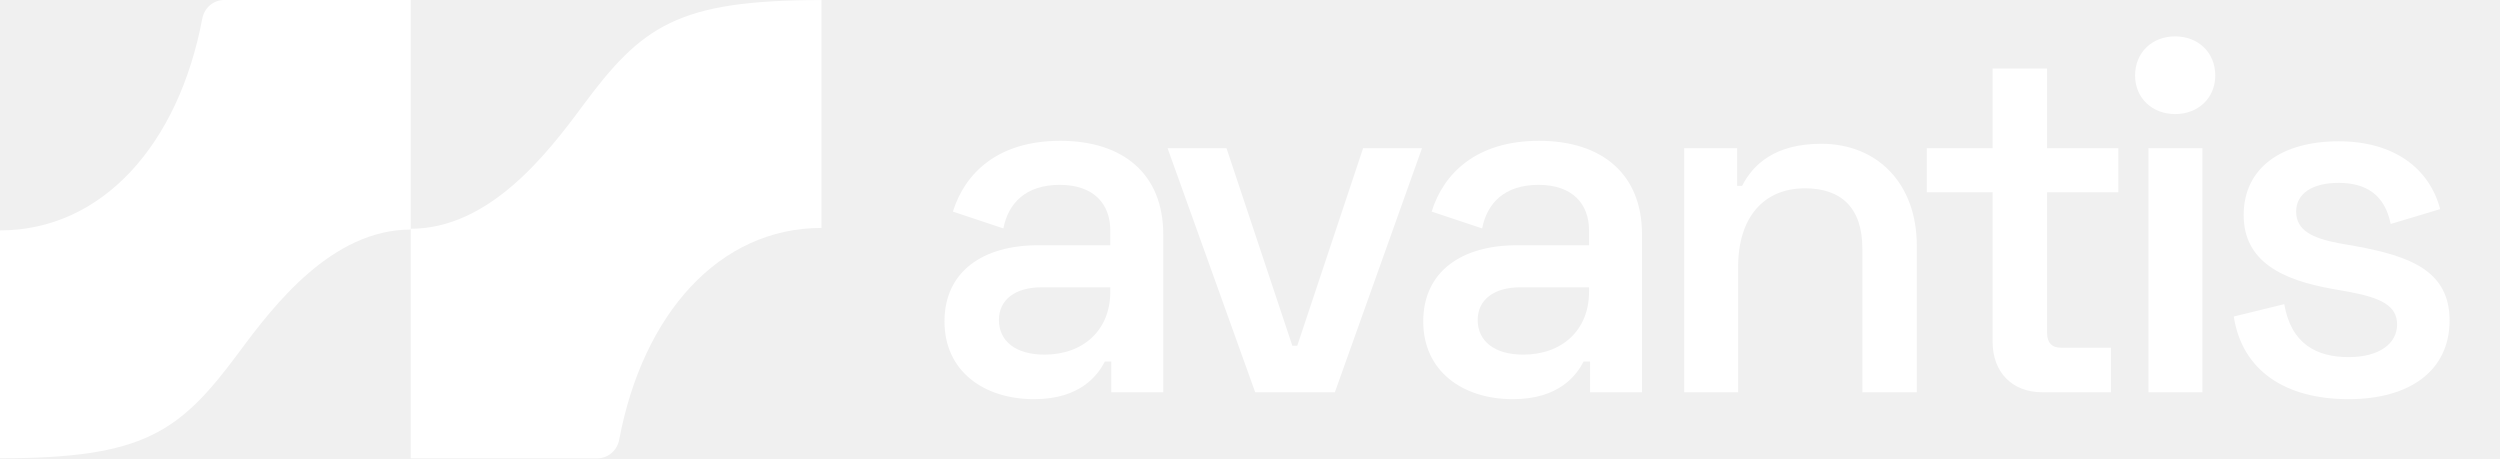
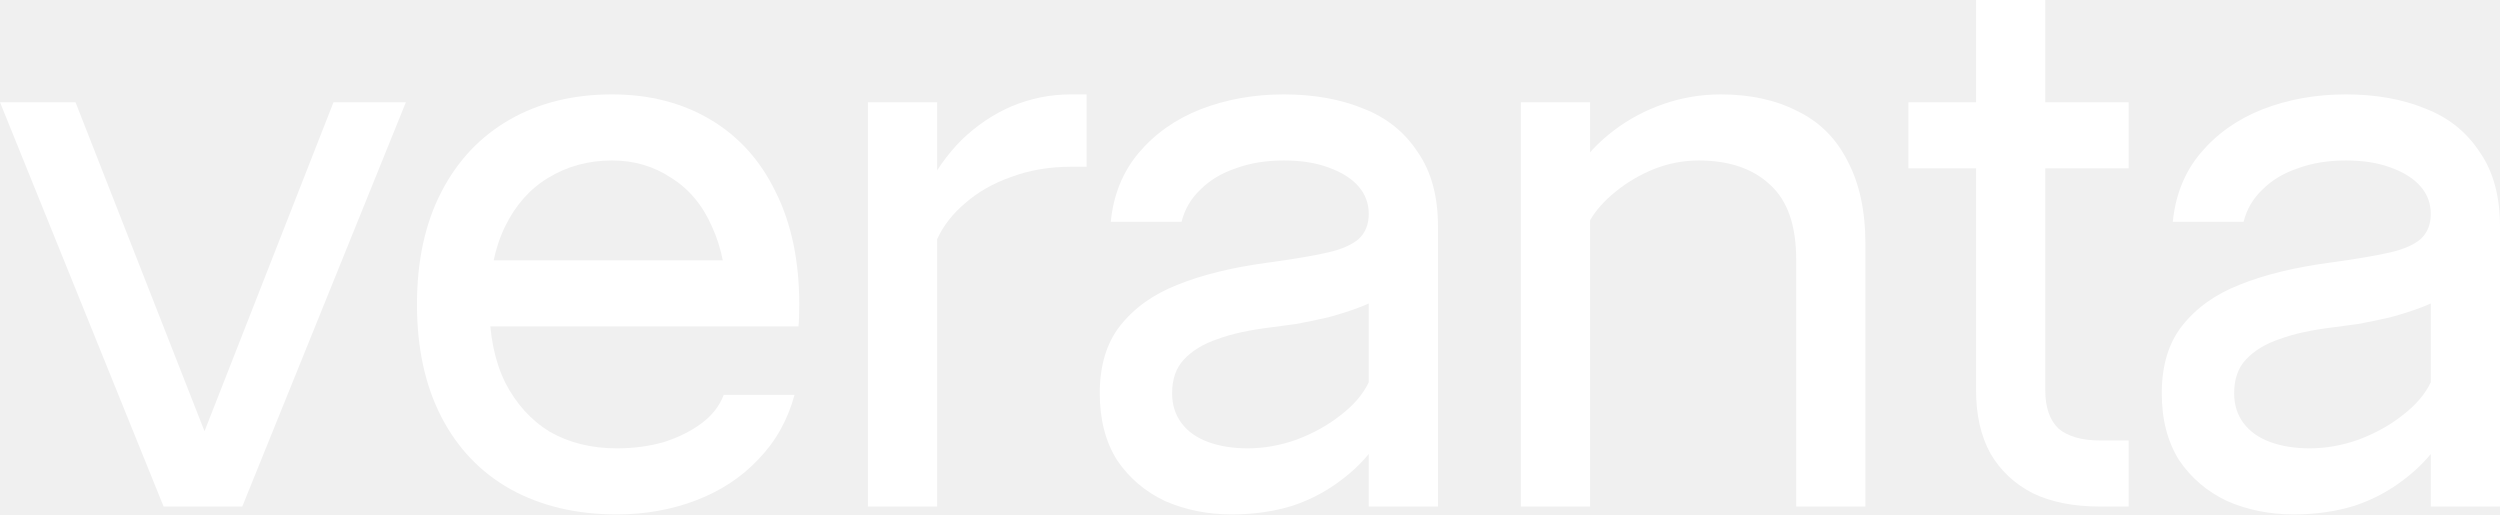
- <svg xmlns="http://www.w3.org/2000/svg" width="120" height="22" viewBox="0 0 120 22" fill="none">
-   <path d="M9.71 0.889C8.572 6.943 4.901 11.059 0 11.059L0 21.997C6.92 21.997 8.62 20.759 11.474 16.905C13.159 14.628 15.94 11.02 19.714 11.02V0H10.757C10.241 0 9.806 0.382 9.71 0.889Z" fill="white" />
-   <path d="M29.72 21.111C30.858 15.057 34.529 10.941 39.431 10.941L39.431 0.003C32.511 0.003 30.811 1.241 27.957 5.095C26.271 7.372 23.491 10.98 19.716 10.98V22H28.674C29.19 22 29.625 21.619 29.72 21.111Z" fill="white" />
-   <path d="M45.739 10.156C46.309 8.327 47.877 6.759 50.894 6.759C53.935 6.759 55.836 8.374 55.836 11.249V18.828H53.342V17.355H53.033C52.7 17.996 51.868 19.16 49.635 19.16C47.212 19.16 45.335 17.806 45.335 15.431C45.335 13.007 47.212 11.772 49.825 11.772H53.294V11.059C53.294 9.8 52.51 8.873 50.871 8.873C49.231 8.873 48.4 9.752 48.162 10.964L45.739 10.156ZM47.948 15.359C47.948 16.357 48.732 17.022 50.134 17.022C51.987 17.022 53.294 15.858 53.294 14.005V13.791H49.992C48.732 13.791 47.948 14.385 47.948 15.359Z" fill="white" />
-   <path d="M56.044 7.115H58.871L62.031 16.595H62.269L65.428 7.115H68.256L64.074 18.828H60.249L56.044 7.115Z" fill="white" />
-   <path d="M68.719 10.156C69.289 8.327 70.858 6.759 73.875 6.759C76.916 6.759 78.817 8.374 78.817 11.249V18.828H76.322V17.355H76.013C75.68 17.996 74.849 19.16 72.616 19.16C70.192 19.16 68.315 17.806 68.315 15.431C68.315 13.007 70.192 11.772 72.806 11.772H76.274V11.059C76.274 9.8 75.49 8.873 73.851 8.873C72.212 8.873 71.38 9.752 71.143 10.964L68.719 10.156ZM70.929 15.359C70.929 16.357 71.713 17.022 73.115 17.022C74.968 17.022 76.274 15.858 76.274 14.005V13.791H72.972C71.713 13.791 70.929 14.385 70.929 15.359Z" fill="white" />
-   <path d="M80.841 7.115H83.383V8.921H83.621C84.143 7.899 85.189 6.901 87.422 6.901C90.107 6.901 92.007 8.802 92.007 11.795V18.828H89.394V11.938C89.394 9.966 88.372 9.039 86.638 9.039C84.69 9.039 83.43 10.394 83.43 12.817V18.828H80.841V7.115Z" fill="white" />
-   <path d="M92.485 9.23V7.115H95.645V3.29H98.259V7.115H101.68V9.23H98.259V15.977C98.259 16.452 98.496 16.69 98.924 16.69H101.324V18.828H98.021C96.596 18.828 95.645 17.878 95.645 16.405V9.23H92.485Z" fill="white" />
-   <path d="M102.484 3.623C102.484 2.506 103.315 1.746 104.408 1.746C105.501 1.746 106.333 2.506 106.333 3.623C106.333 4.715 105.501 5.476 104.408 5.476C103.315 5.476 102.484 4.715 102.484 3.623ZM105.715 7.115V18.828H103.125V7.115H105.715Z" fill="white" />
-   <path d="M107.696 10.322C107.696 8.065 109.502 6.782 112.258 6.782C114.895 6.782 116.606 8.065 117.128 10.037L114.752 10.75C114.467 9.325 113.541 8.778 112.258 8.778C110.975 8.778 110.215 9.301 110.215 10.156C110.215 11.059 110.999 11.439 112.282 11.677L113.089 11.819C115.655 12.294 117.58 12.983 117.58 15.383C117.58 17.783 115.679 19.16 112.733 19.16C109.716 19.16 107.625 17.806 107.221 15.193L109.644 14.599C109.977 16.523 111.212 17.141 112.733 17.141C114.23 17.141 115.061 16.476 115.061 15.573C115.061 14.67 114.277 14.29 112.733 14.005L111.925 13.862C109.549 13.435 107.696 12.556 107.696 10.322Z" fill="white" />
+ <svg xmlns="http://www.w3.org/2000/svg" preserveAspectRatio="none" overflow="visible" style="display: block;" width="97.196" height="20" viewBox="0 0 97.196 20" fill="none">
+   <g id="veranta">
+     <path id="Vector" d="M89.184 20C88.246 20 87.38 19.827 86.585 19.48C85.81 19.113 85.188 18.583 84.719 17.89C84.271 17.176 84.046 16.31 84.046 15.29C84.046 14.21 84.311 13.333 84.842 12.661C85.392 11.967 86.136 11.437 87.074 11.07C88.032 10.683 89.194 10.398 90.56 10.214C91.6 10.071 92.385 9.939 92.915 9.816C93.445 9.694 93.843 9.521 94.108 9.297C94.373 9.052 94.505 8.726 94.505 8.318C94.505 7.91 94.373 7.553 94.108 7.248C93.843 6.942 93.455 6.697 92.946 6.514C92.456 6.33 91.875 6.239 91.203 6.239C90.509 6.239 89.888 6.34 89.337 6.544C88.787 6.728 88.328 7.003 87.961 7.37C87.594 7.717 87.349 8.135 87.227 8.624H84.475C84.577 7.584 84.933 6.697 85.545 5.963C86.177 5.209 86.982 4.638 87.961 4.251C88.96 3.863 90.04 3.67 91.203 3.67C92.365 3.67 93.394 3.853 94.291 4.22C95.188 4.567 95.892 5.127 96.401 5.902C96.931 6.656 97.196 7.625 97.196 8.807V19.694H94.505V16.269L95.025 16.911C94.638 17.564 94.138 18.124 93.527 18.593C92.935 19.062 92.273 19.419 91.539 19.664C90.805 19.888 90.02 20 89.184 20ZM89.796 17.431C90.428 17.431 91.06 17.319 91.692 17.095C92.344 16.85 92.915 16.534 93.404 16.147C93.914 15.759 94.281 15.331 94.505 14.862V10.428L95.178 11.437C94.893 11.621 94.566 11.784 94.199 11.927C93.832 12.069 93.425 12.202 92.976 12.324C92.548 12.426 92.11 12.518 91.661 12.599L90.744 12.722C89.888 12.824 89.184 12.976 88.634 13.18C88.083 13.364 87.645 13.629 87.319 13.976C87.013 14.302 86.86 14.74 86.86 15.29C86.86 15.739 86.982 16.126 87.227 16.453C87.472 16.779 87.818 17.023 88.267 17.186C88.715 17.35 89.225 17.431 89.796 17.431Z" fill="white" />
+     <path id="Vector_2" d="M81.658 19.694C80.618 19.694 79.741 19.521 79.028 19.174C78.314 18.807 77.764 18.288 77.376 17.615C77.009 16.942 76.826 16.126 76.826 15.168V0H79.517V15.168C79.517 15.841 79.69 16.34 80.037 16.667C80.404 16.973 80.944 17.125 81.658 17.125H82.759V19.694H81.658ZM74.196 3.976H82.759V6.544H74.196V3.976Z" fill="white" />
+     <path id="Vector_3" d="M59.129 3.976H61.82V7.309L61.27 6.636C61.657 6.045 62.147 5.525 62.738 5.076C63.329 4.628 63.981 4.281 64.695 4.037C65.409 3.792 66.142 3.67 66.897 3.67C68.038 3.67 69.027 3.884 69.863 4.312C70.719 4.72 71.372 5.362 71.82 6.239C72.289 7.115 72.524 8.196 72.524 9.48V19.694H69.833V10.092C69.833 8.767 69.496 7.798 68.823 7.187C68.151 6.555 67.223 6.239 66.04 6.239C65.449 6.239 64.868 6.351 64.297 6.575C63.747 6.799 63.248 7.095 62.799 7.462C62.371 7.808 62.045 8.175 61.82 8.563V19.694H59.129V3.976Z" fill="white" />
+     <path id="Vector_4" d="M47.894 20C46.956 20 46.09 19.827 45.295 19.48C44.52 19.113 43.898 18.583 43.429 17.89C42.981 17.176 42.757 16.31 42.757 15.29C42.757 14.21 43.022 13.333 43.552 12.661C44.102 11.967 44.846 11.437 45.784 11.07C46.742 10.683 47.904 10.398 49.27 10.214C50.31 10.071 51.095 9.939 51.625 9.816C52.155 9.694 52.553 9.521 52.818 9.297C53.083 9.052 53.215 8.726 53.215 8.318C53.215 7.91 53.083 7.553 52.818 7.248C52.553 6.942 52.165 6.697 51.656 6.514C51.166 6.33 50.585 6.239 49.913 6.239C49.219 6.239 48.598 6.34 48.047 6.544C47.497 6.728 47.038 7.003 46.671 7.37C46.304 7.717 46.059 8.135 45.937 8.624H43.185C43.287 7.584 43.643 6.697 44.255 5.963C44.887 5.209 45.692 4.638 46.671 4.251C47.67 3.863 48.751 3.67 49.913 3.67C51.075 3.67 52.104 3.853 53.001 4.22C53.898 4.567 54.602 5.127 55.111 5.902C55.641 6.656 55.907 7.625 55.907 8.807V19.694H53.215V16.269L53.735 16.911C53.348 17.564 52.848 18.124 52.237 18.593C51.645 19.062 50.983 19.419 50.249 19.664C49.515 19.888 48.73 20 47.894 20ZM48.506 17.431C49.138 17.431 49.77 17.319 50.402 17.095C51.054 16.85 51.625 16.534 52.114 16.147C52.624 15.759 52.991 15.331 53.215 14.862V10.428L53.888 11.437C53.603 11.621 53.276 11.784 52.91 11.927C52.542 12.069 52.135 12.202 51.686 12.324C51.258 12.426 50.82 12.518 50.371 12.599L49.454 12.722C48.598 12.824 47.894 12.976 47.344 13.18C46.793 13.364 46.355 13.629 46.029 13.976C45.723 14.302 45.57 14.74 45.57 15.29C45.57 15.739 45.692 16.126 45.937 16.453C46.182 16.779 46.528 17.023 46.977 17.186C47.425 17.35 47.935 17.431 48.506 17.431Z" fill="white" />
+     <path id="Vector_5" d="M33.743 3.976H36.435V7.982L35.945 7.492C36.333 6.697 36.812 6.014 37.383 5.443C37.974 4.873 38.626 4.434 39.34 4.128C40.074 3.823 40.838 3.67 41.633 3.67H42.245V6.483H41.633C40.797 6.483 40.023 6.616 39.309 6.881C38.616 7.125 38.025 7.462 37.535 7.89C37.046 8.298 36.679 8.767 36.435 9.297V19.694H33.743V3.976Z" fill="white" />
+     <path id="Vector_6" d="M23.979 20C22.409 20 21.033 19.674 19.85 19.021C18.688 18.369 17.791 17.431 17.159 16.208C16.527 14.985 16.211 13.527 16.211 11.835C16.211 10.143 16.527 8.685 17.159 7.462C17.791 6.239 18.678 5.301 19.82 4.648C20.962 3.996 22.287 3.67 23.795 3.67C25.243 3.67 26.517 3.996 27.618 4.648C28.719 5.301 29.565 6.239 30.156 7.462C30.768 8.685 31.074 10.143 31.074 11.835C31.074 12.222 31.063 12.508 31.043 12.691H17.771V10.122H30.554L28.26 11.835C28.26 10.652 28.067 9.643 27.679 8.807C27.312 7.971 26.782 7.339 26.089 6.911C25.416 6.463 24.652 6.239 23.795 6.239C22.878 6.239 22.052 6.463 21.318 6.911C20.605 7.339 20.044 7.971 19.636 8.807C19.229 9.643 19.025 10.652 19.025 11.835C19.025 13.017 19.229 14.027 19.636 14.862C20.064 15.698 20.645 16.34 21.379 16.789C22.134 17.217 23 17.431 23.979 17.431C24.631 17.431 25.243 17.35 25.814 17.186C26.384 17.003 26.874 16.758 27.282 16.453C27.689 16.147 27.975 15.78 28.138 15.352H30.89C30.625 16.33 30.156 17.166 29.483 17.859C28.831 18.552 28.026 19.083 27.067 19.45C26.109 19.817 25.08 20 23.979 20Z" fill="white" />
+     <path id="Vector_7" d="M1.55217e-06 3.975H2.936L8.44 18.012H7.462L12.966 3.975H15.78L9.419 19.694H6.361L1.55217e-06 3.975Z" fill="white" />
+   </g>
</svg>
